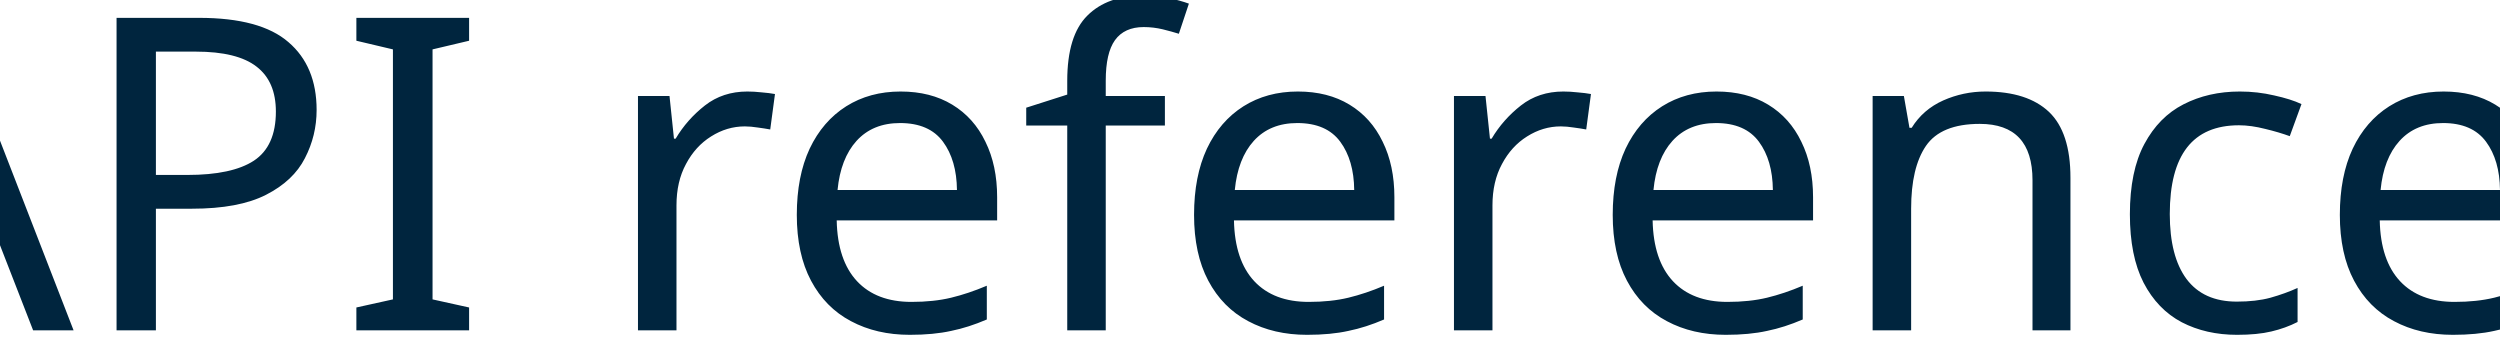
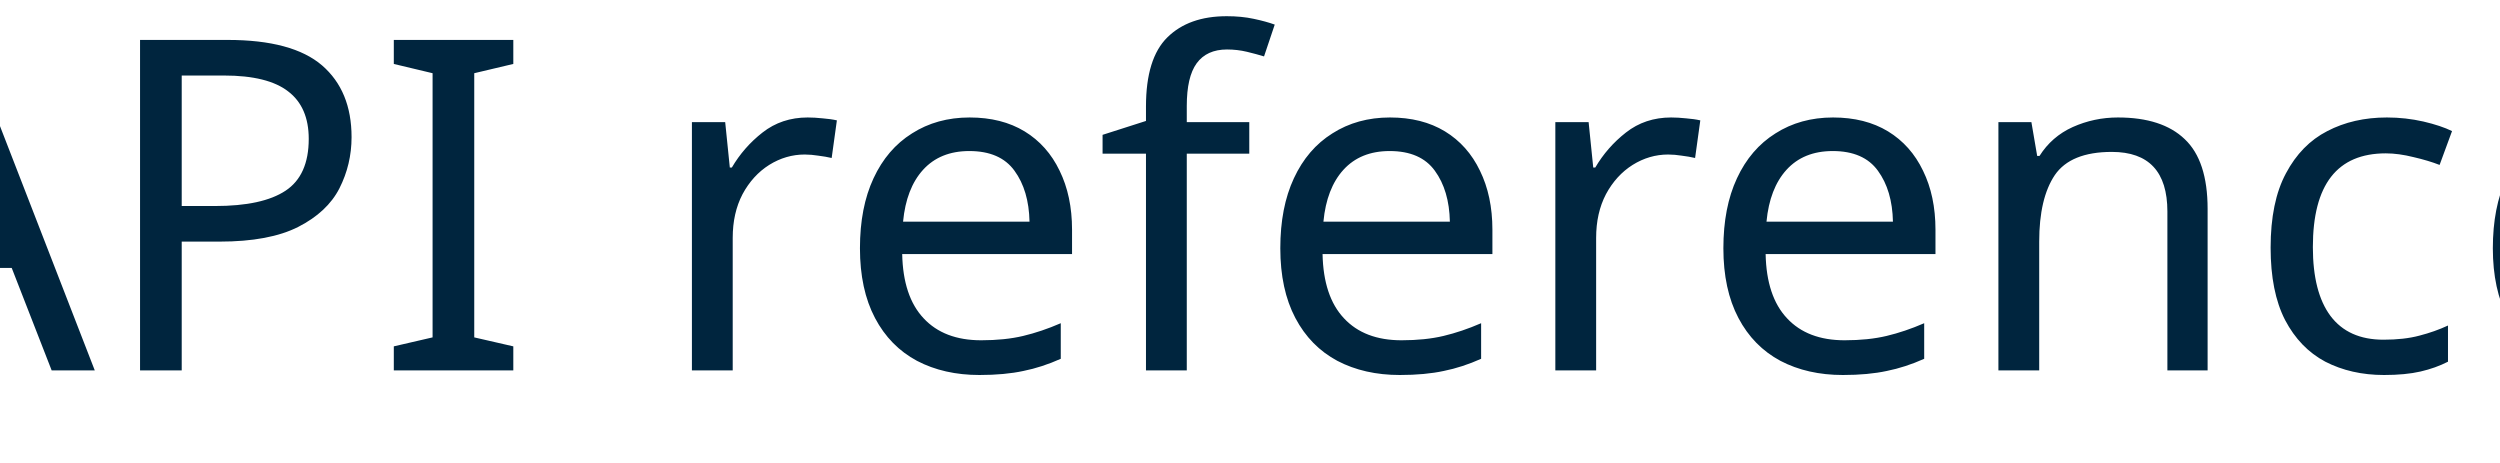
- <svg xmlns="http://www.w3.org/2000/svg" version="1.1" baseProfile="full" width="140px" height="20px" viewBox="0 0 140 20" preserveAspectRatio="xMidYMid meet" id="svg_document" style="zoom: 4;">
+ <svg xmlns="http://www.w3.org/2000/svg" version="1.1" baseProfile="full" width="135px" height="25px" viewBox="0 0 135 25" preserveAspectRatio="xMidYMid meet" id="svg_document" style="zoom: 4;">
  <defs id="svg_document_defs" />
  <g id="main_group" />
-   <text stroke="none" style="outline-style: none;" id="text3" stroke-width="1px" x="66px" text-rendering="geometricPrecision" font-family="AmericanTypewriter-Condensed" y="18.5px" fill="#00253E" font-size="24.5px" transform="" text-anchor="middle">API reference</text>
+   <text stroke="none" style="outline-style: none;" id="text3" stroke-width="1px" x="68.25px" text-rendering="geometricPrecision" font-family="AmericanTypewriter-Condensed" y="20px" fill="#00253E" font-size="25px" transform="" text-anchor="middle">API reference</text>
</svg>
